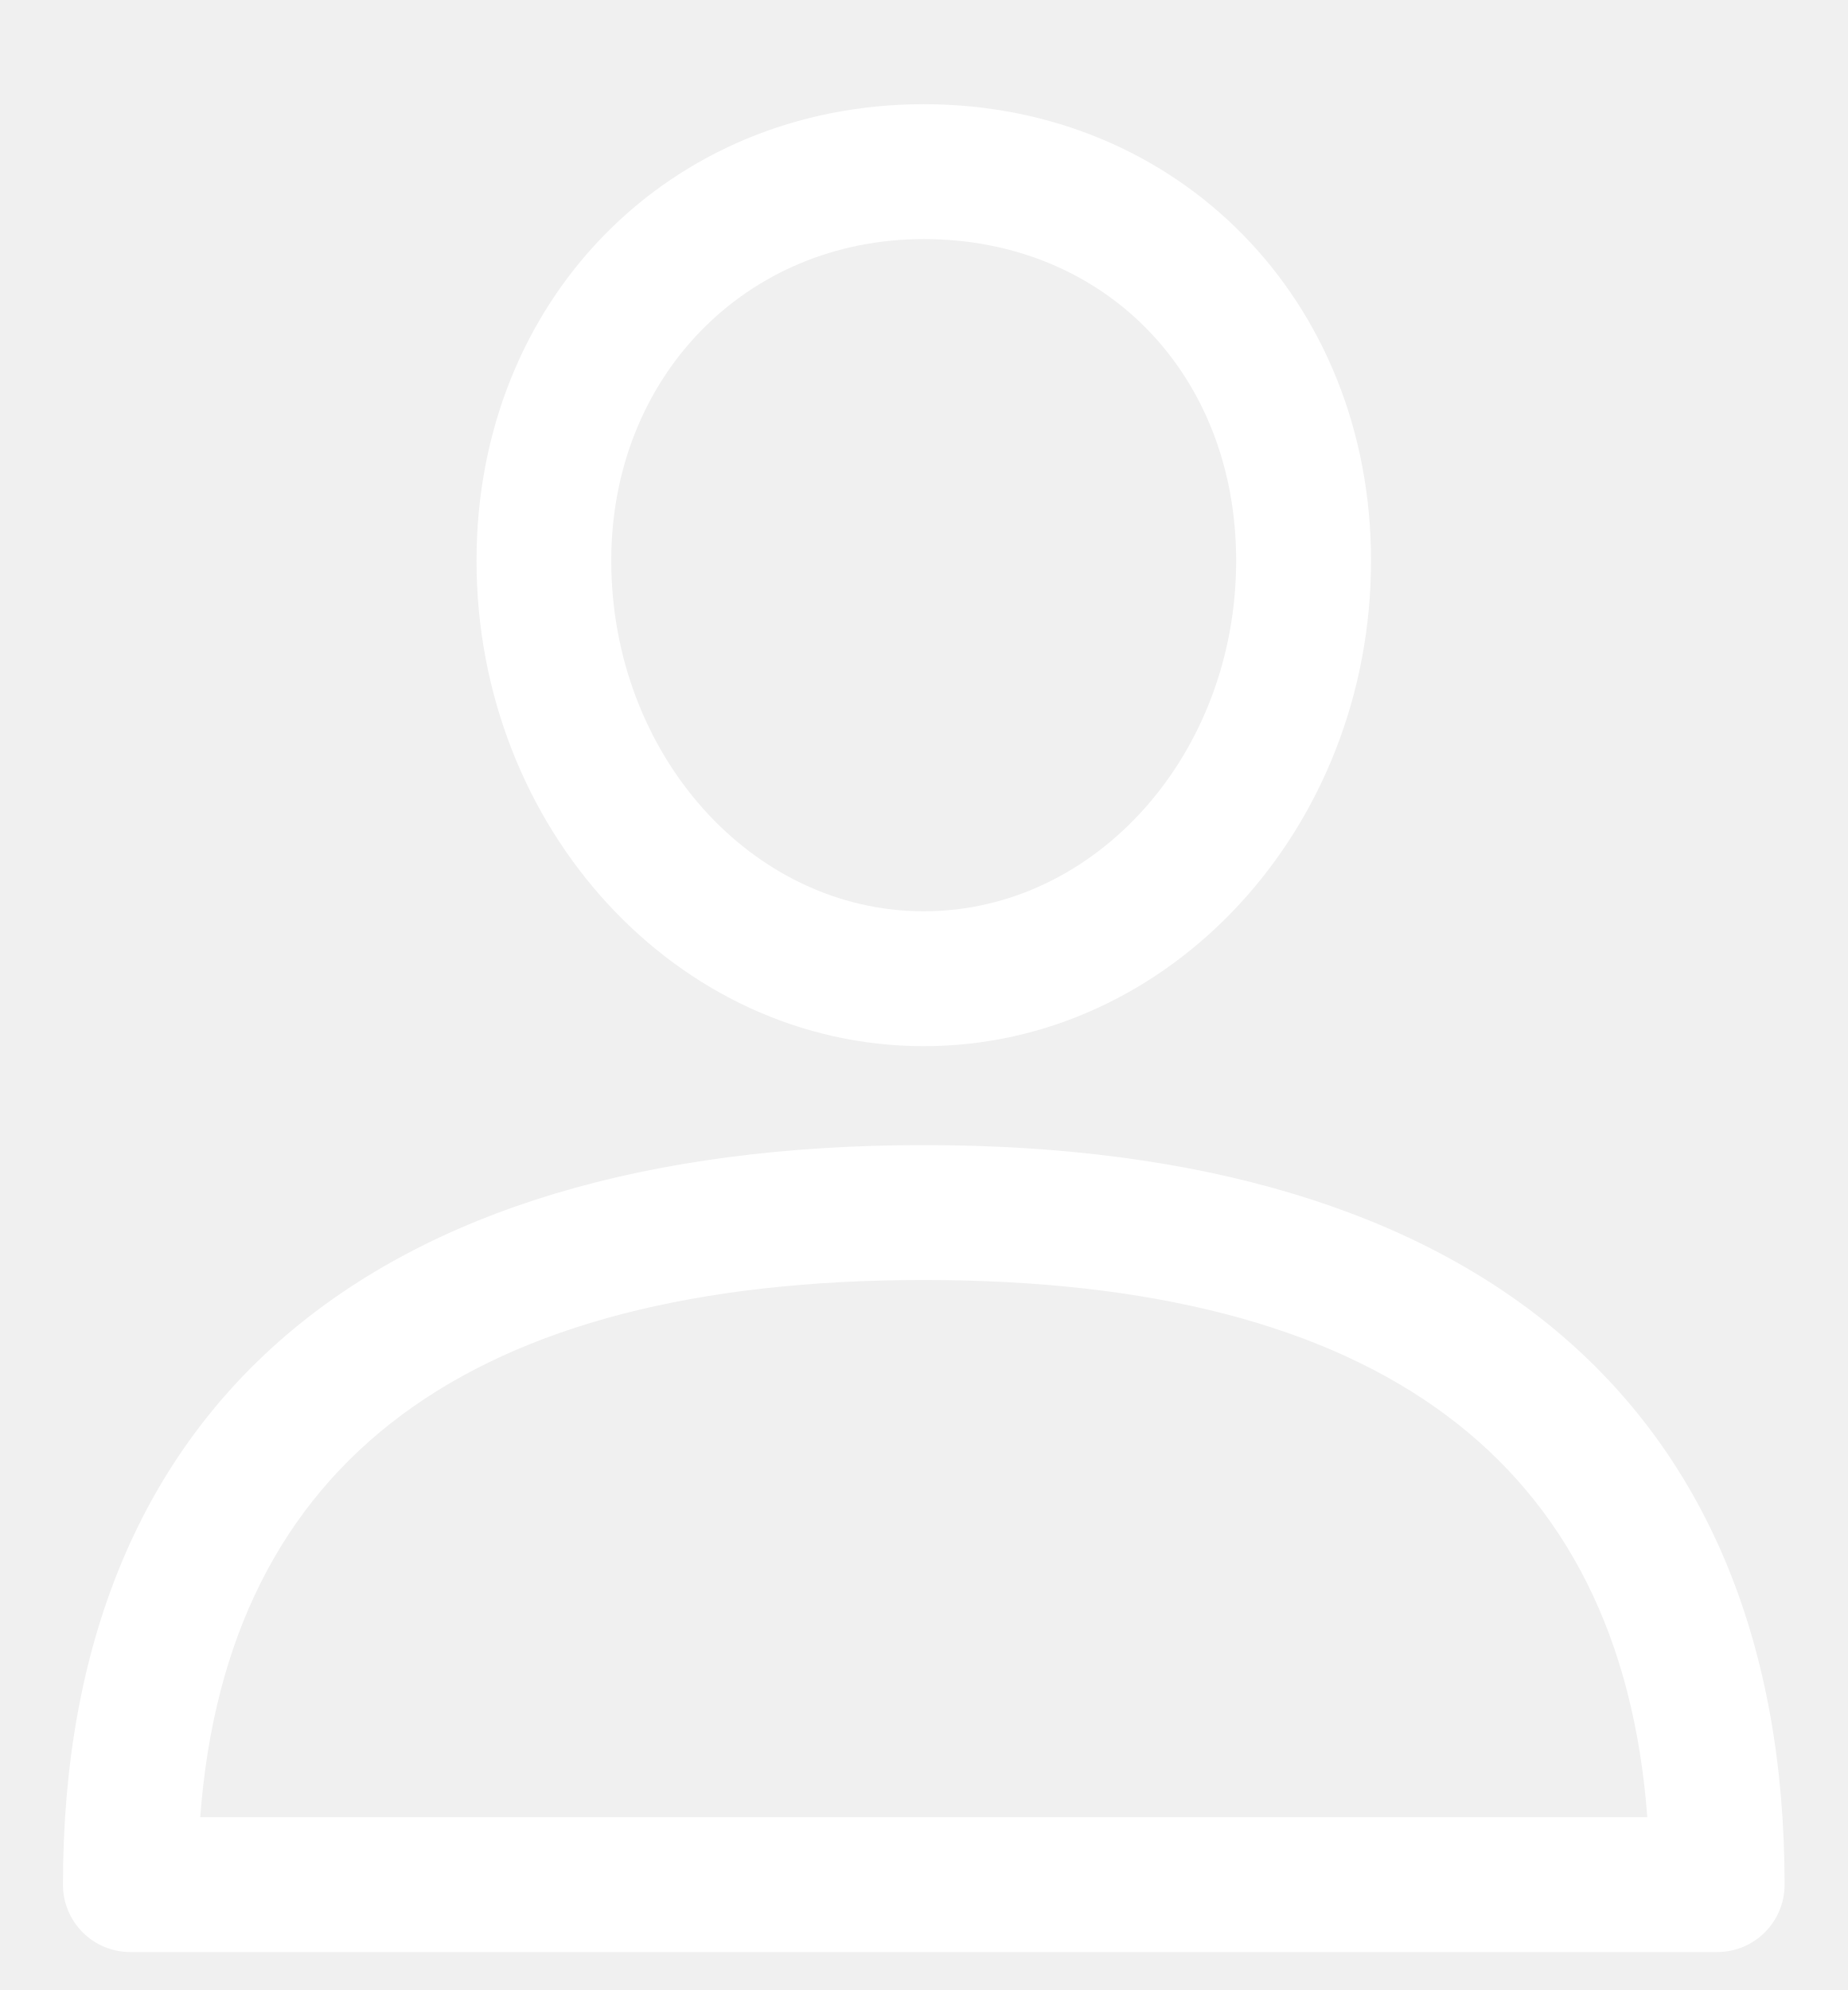
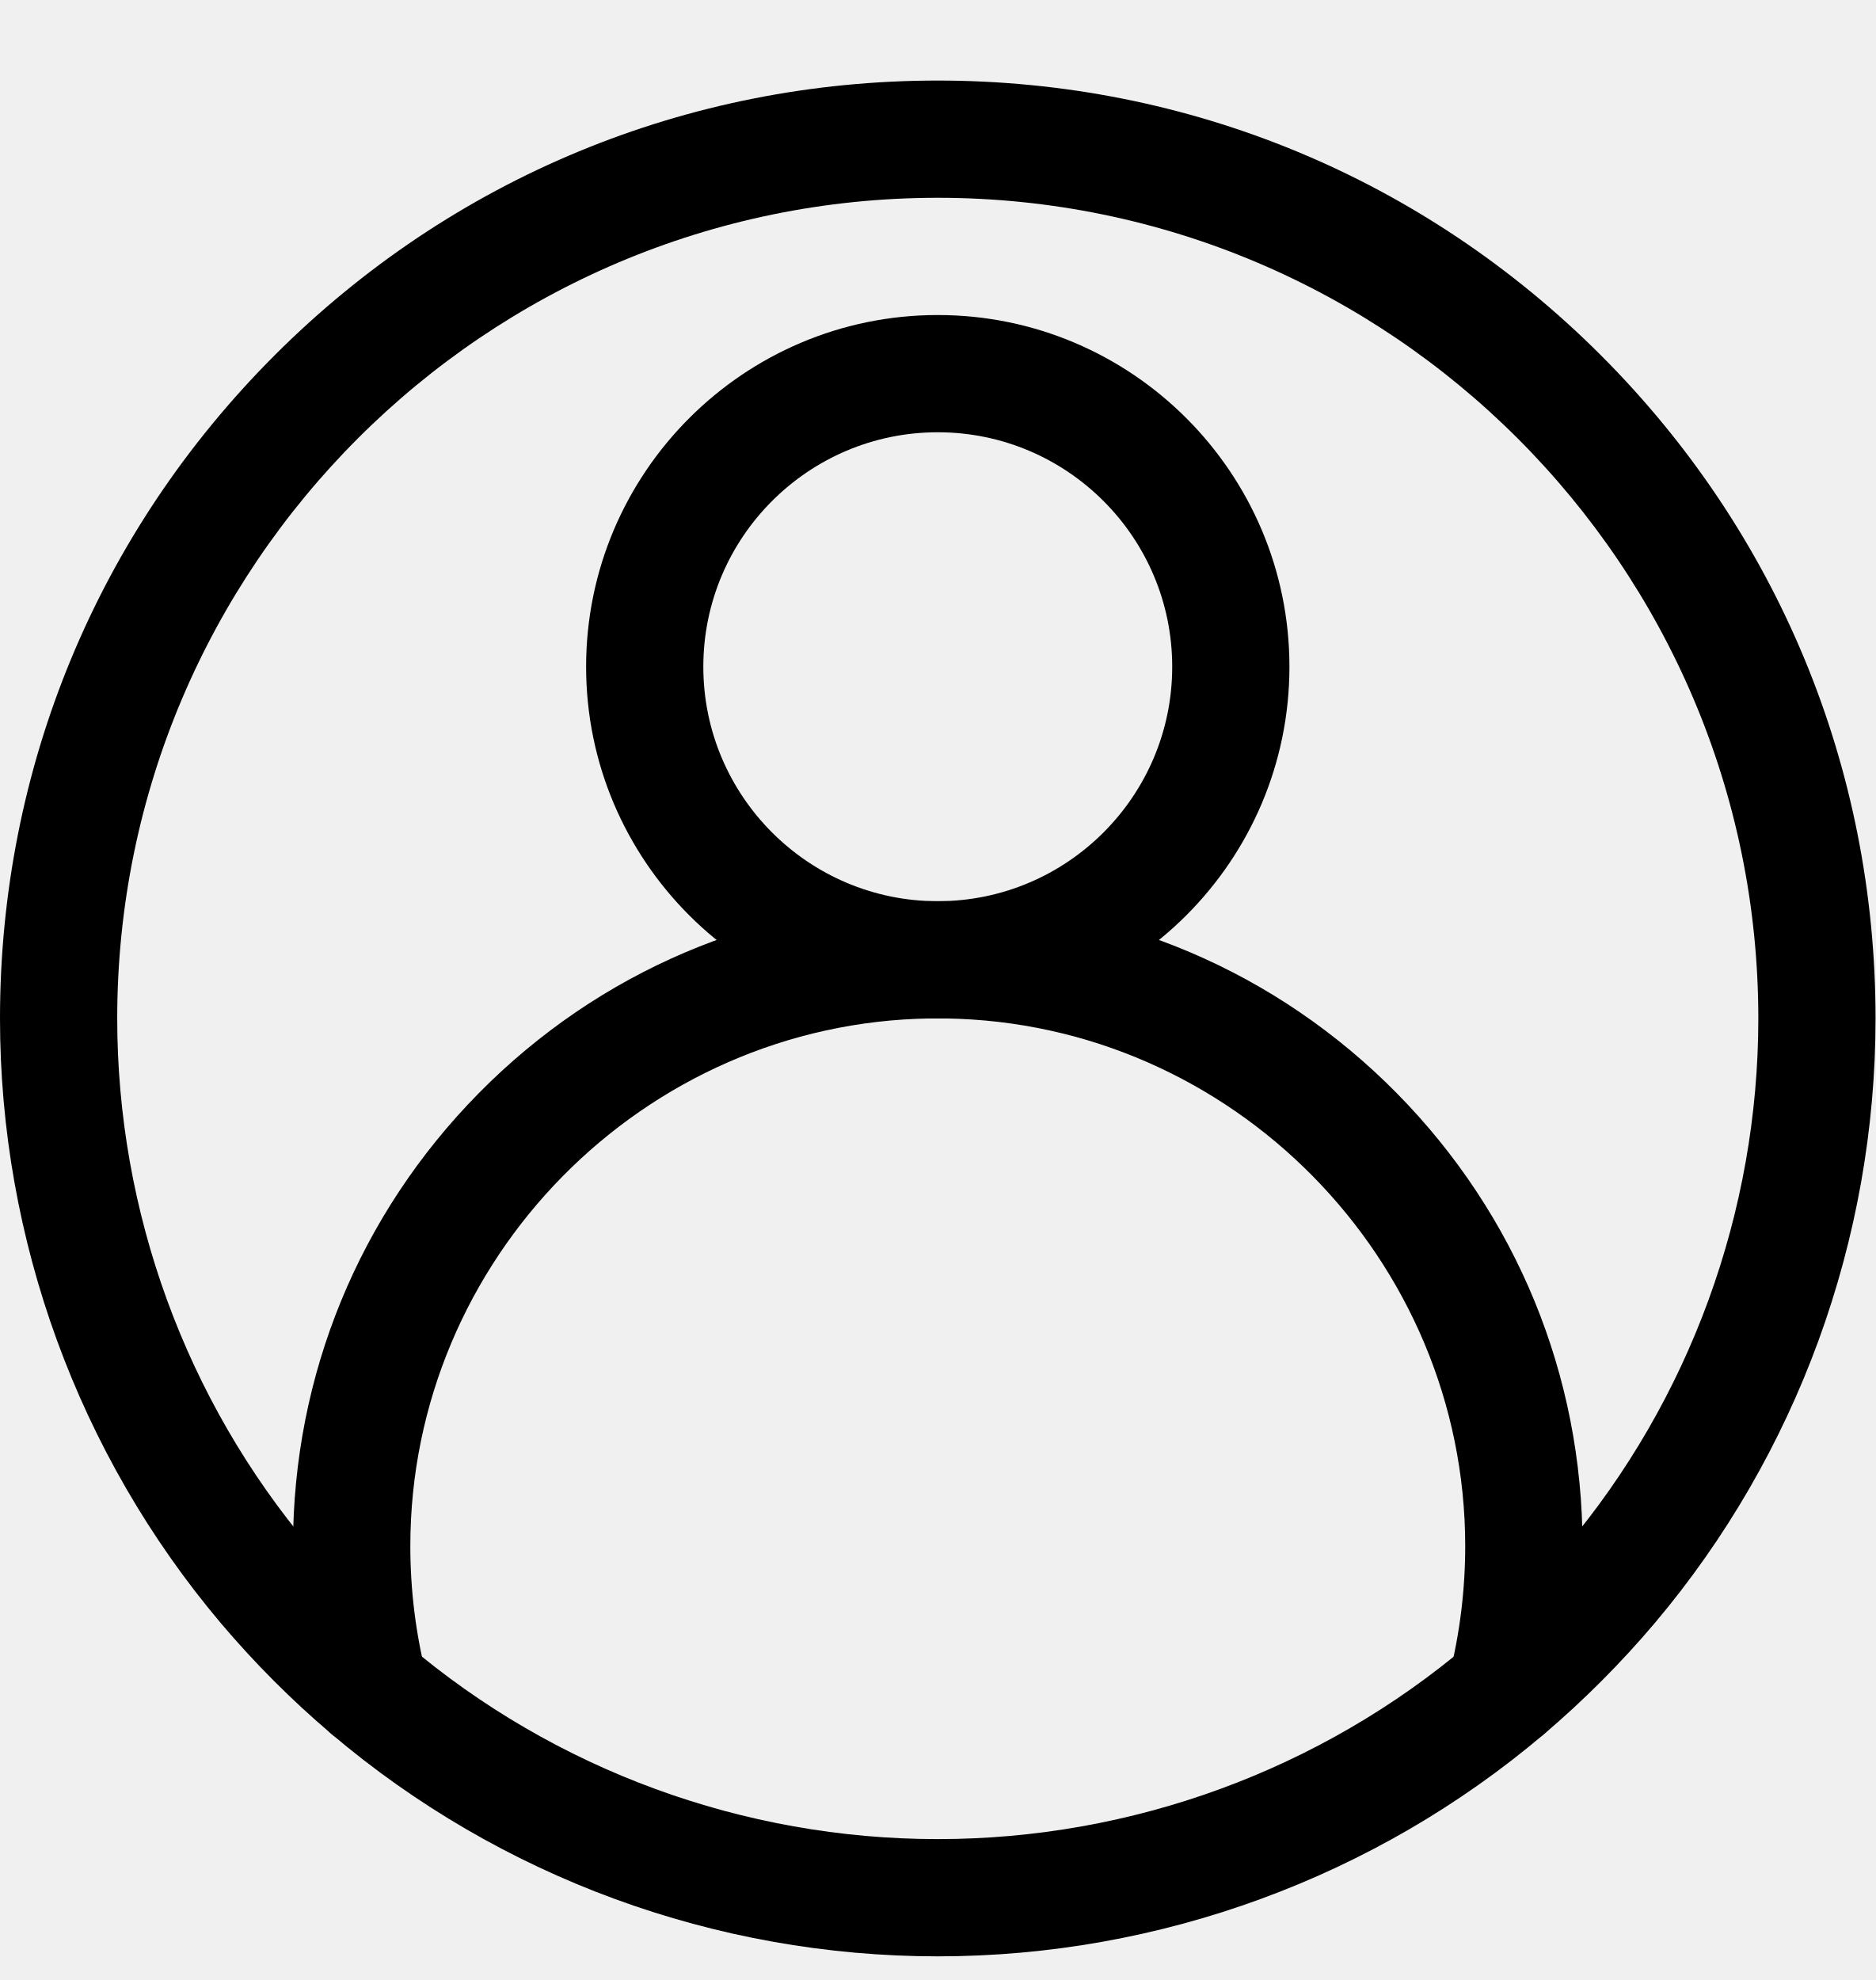
- <svg xmlns="http://www.w3.org/2000/svg" width="13" height="14" viewBox="0 0 13 14" fill="none">
+ <svg xmlns="http://www.w3.org/2000/svg" width="18" height="19" viewBox="0 0 18 19" fill="none">
  <g clip-path="url(#clip0)">
-     <path d="M6.5 8.056C10.406 8.056 12.557 9.903 12.557 13.259C12.557 13.521 12.345 13.733 12.083 13.733H0.917C0.655 13.733 0.443 13.521 0.443 13.259C0.443 9.904 2.594 8.056 6.5 8.056ZM11.591 12.784C11.404 10.276 9.694 9.005 6.5 9.005C3.306 9.005 1.596 10.276 1.409 12.784H11.591V12.784Z" fill="white" />
-     <path d="M6.5 0.733C8.294 0.733 9.647 2.113 9.647 3.944C9.647 5.827 8.235 7.36 6.5 7.36C4.764 7.36 3.353 5.827 3.353 3.944C3.353 2.113 4.706 0.733 6.5 0.733ZM6.5 6.411C7.712 6.411 8.698 5.304 8.698 3.944C8.698 2.633 7.774 1.682 6.5 1.682C5.246 1.682 4.301 2.654 4.301 3.944C4.301 5.304 5.288 6.411 6.5 6.411Z" fill="white" />
+     <path d="M9 18.773C6.869 18.773 4.802 18.015 3.18 16.638C2.799 16.315 2.442 15.957 2.118 15.574C0.752 13.955 0 11.895 0 9.773C0 7.369 0.936 5.109 2.636 3.409C4.336 1.709 6.596 0.773 9 0.773C11.404 0.773 13.664 1.709 15.364 3.409C17.064 5.109 18 7.369 18 9.773C18 11.895 17.248 13.955 15.882 15.574C15.558 15.957 15.201 16.315 14.82 16.639C13.198 18.015 11.131 18.773 9 18.773ZM9 1.898C4.658 1.898 1.125 5.431 1.125 9.773C1.125 11.63 1.783 13.432 2.978 14.848C3.261 15.184 3.574 15.498 3.908 15.78C5.327 16.985 7.135 17.648 9 17.648C10.865 17.648 12.673 16.985 14.092 15.781C14.426 15.498 14.739 15.184 15.022 14.848C16.217 13.432 16.875 11.63 16.875 9.773C16.875 5.431 13.342 1.898 9 1.898Z" fill="black" />
+     <path d="M9 9.773C7.139 9.773 5.625 8.259 5.625 6.398C5.625 4.537 7.139 3.023 9 3.023C10.861 3.023 12.375 4.537 12.375 6.398C12.375 8.259 10.861 9.773 9 9.773ZM9 4.148C7.759 4.148 6.75 5.157 6.75 6.398C6.75 7.639 7.759 8.648 9 8.648C10.241 8.648 11.25 7.639 11.25 6.398C11.25 5.157 10.241 4.148 9 4.148Z" fill="black" />
+     <path d="M14.456 16.772C14.411 16.772 14.365 16.767 14.319 16.755C14.018 16.679 13.835 16.374 13.91 16.073C14.011 15.67 14.062 15.254 14.062 14.836C14.062 12.083 11.825 9.813 9.074 9.773L9 9.773L8.926 9.773C6.175 9.813 3.938 12.083 3.938 14.836C3.938 15.254 3.989 15.67 4.09 16.073C4.165 16.374 3.982 16.679 3.681 16.755C3.38 16.831 3.074 16.648 2.999 16.346C2.875 15.855 2.812 15.346 2.812 14.836C2.812 13.198 3.446 11.655 4.596 10.489C5.745 9.325 7.278 8.671 8.912 8.648C8.915 8.648 8.918 8.648 8.92 8.648L9 8.648L9.08 8.648C9.082 8.648 9.085 8.648 9.088 8.648C10.722 8.671 12.255 9.325 13.404 10.489C14.554 11.655 15.188 13.198 15.188 14.836C15.188 15.346 15.125 15.855 15.002 16.346C14.937 16.602 14.708 16.772 14.456 16.772Z" fill="black" />
  </g>
  <defs>
    <clipPath id="clip0">
-       <rect width="13" height="13" fill="white" transform="matrix(-1 0 0 1 13 0.733276)" />
+       <rect width="18" height="18" fill="white" transform="translate(0 0.773071)" />
    </clipPath>
  </defs>
</svg>
